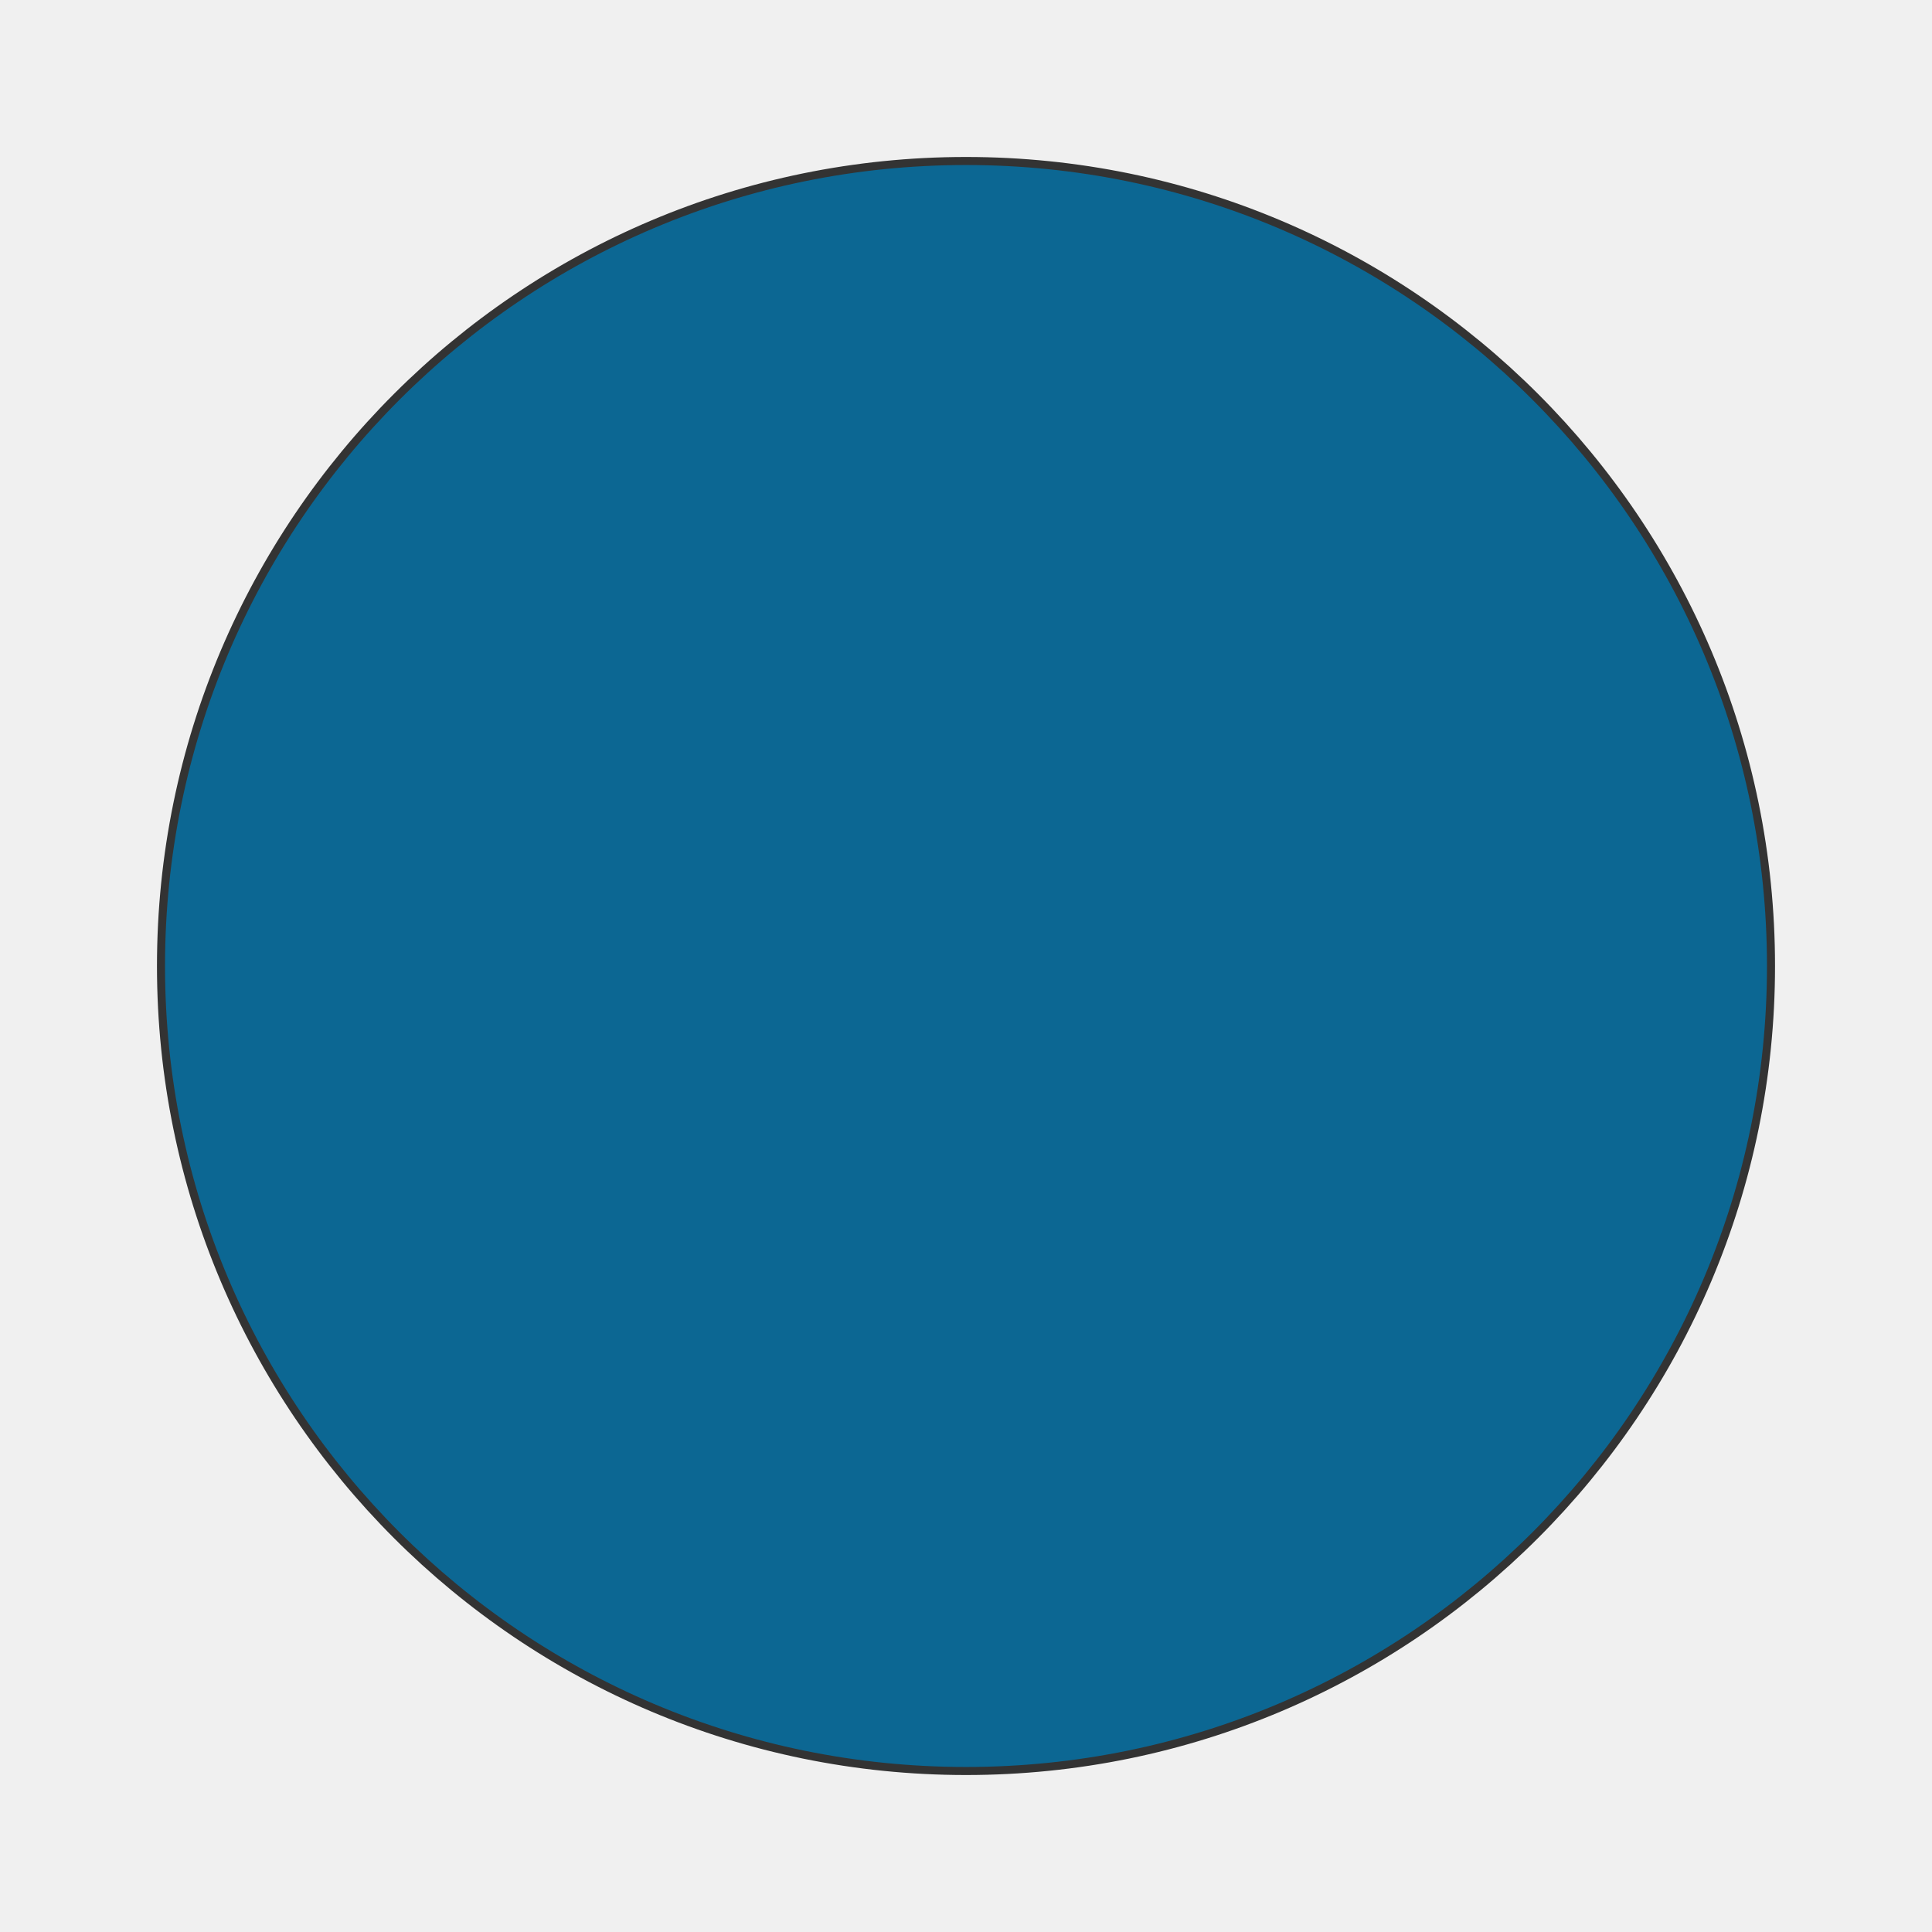
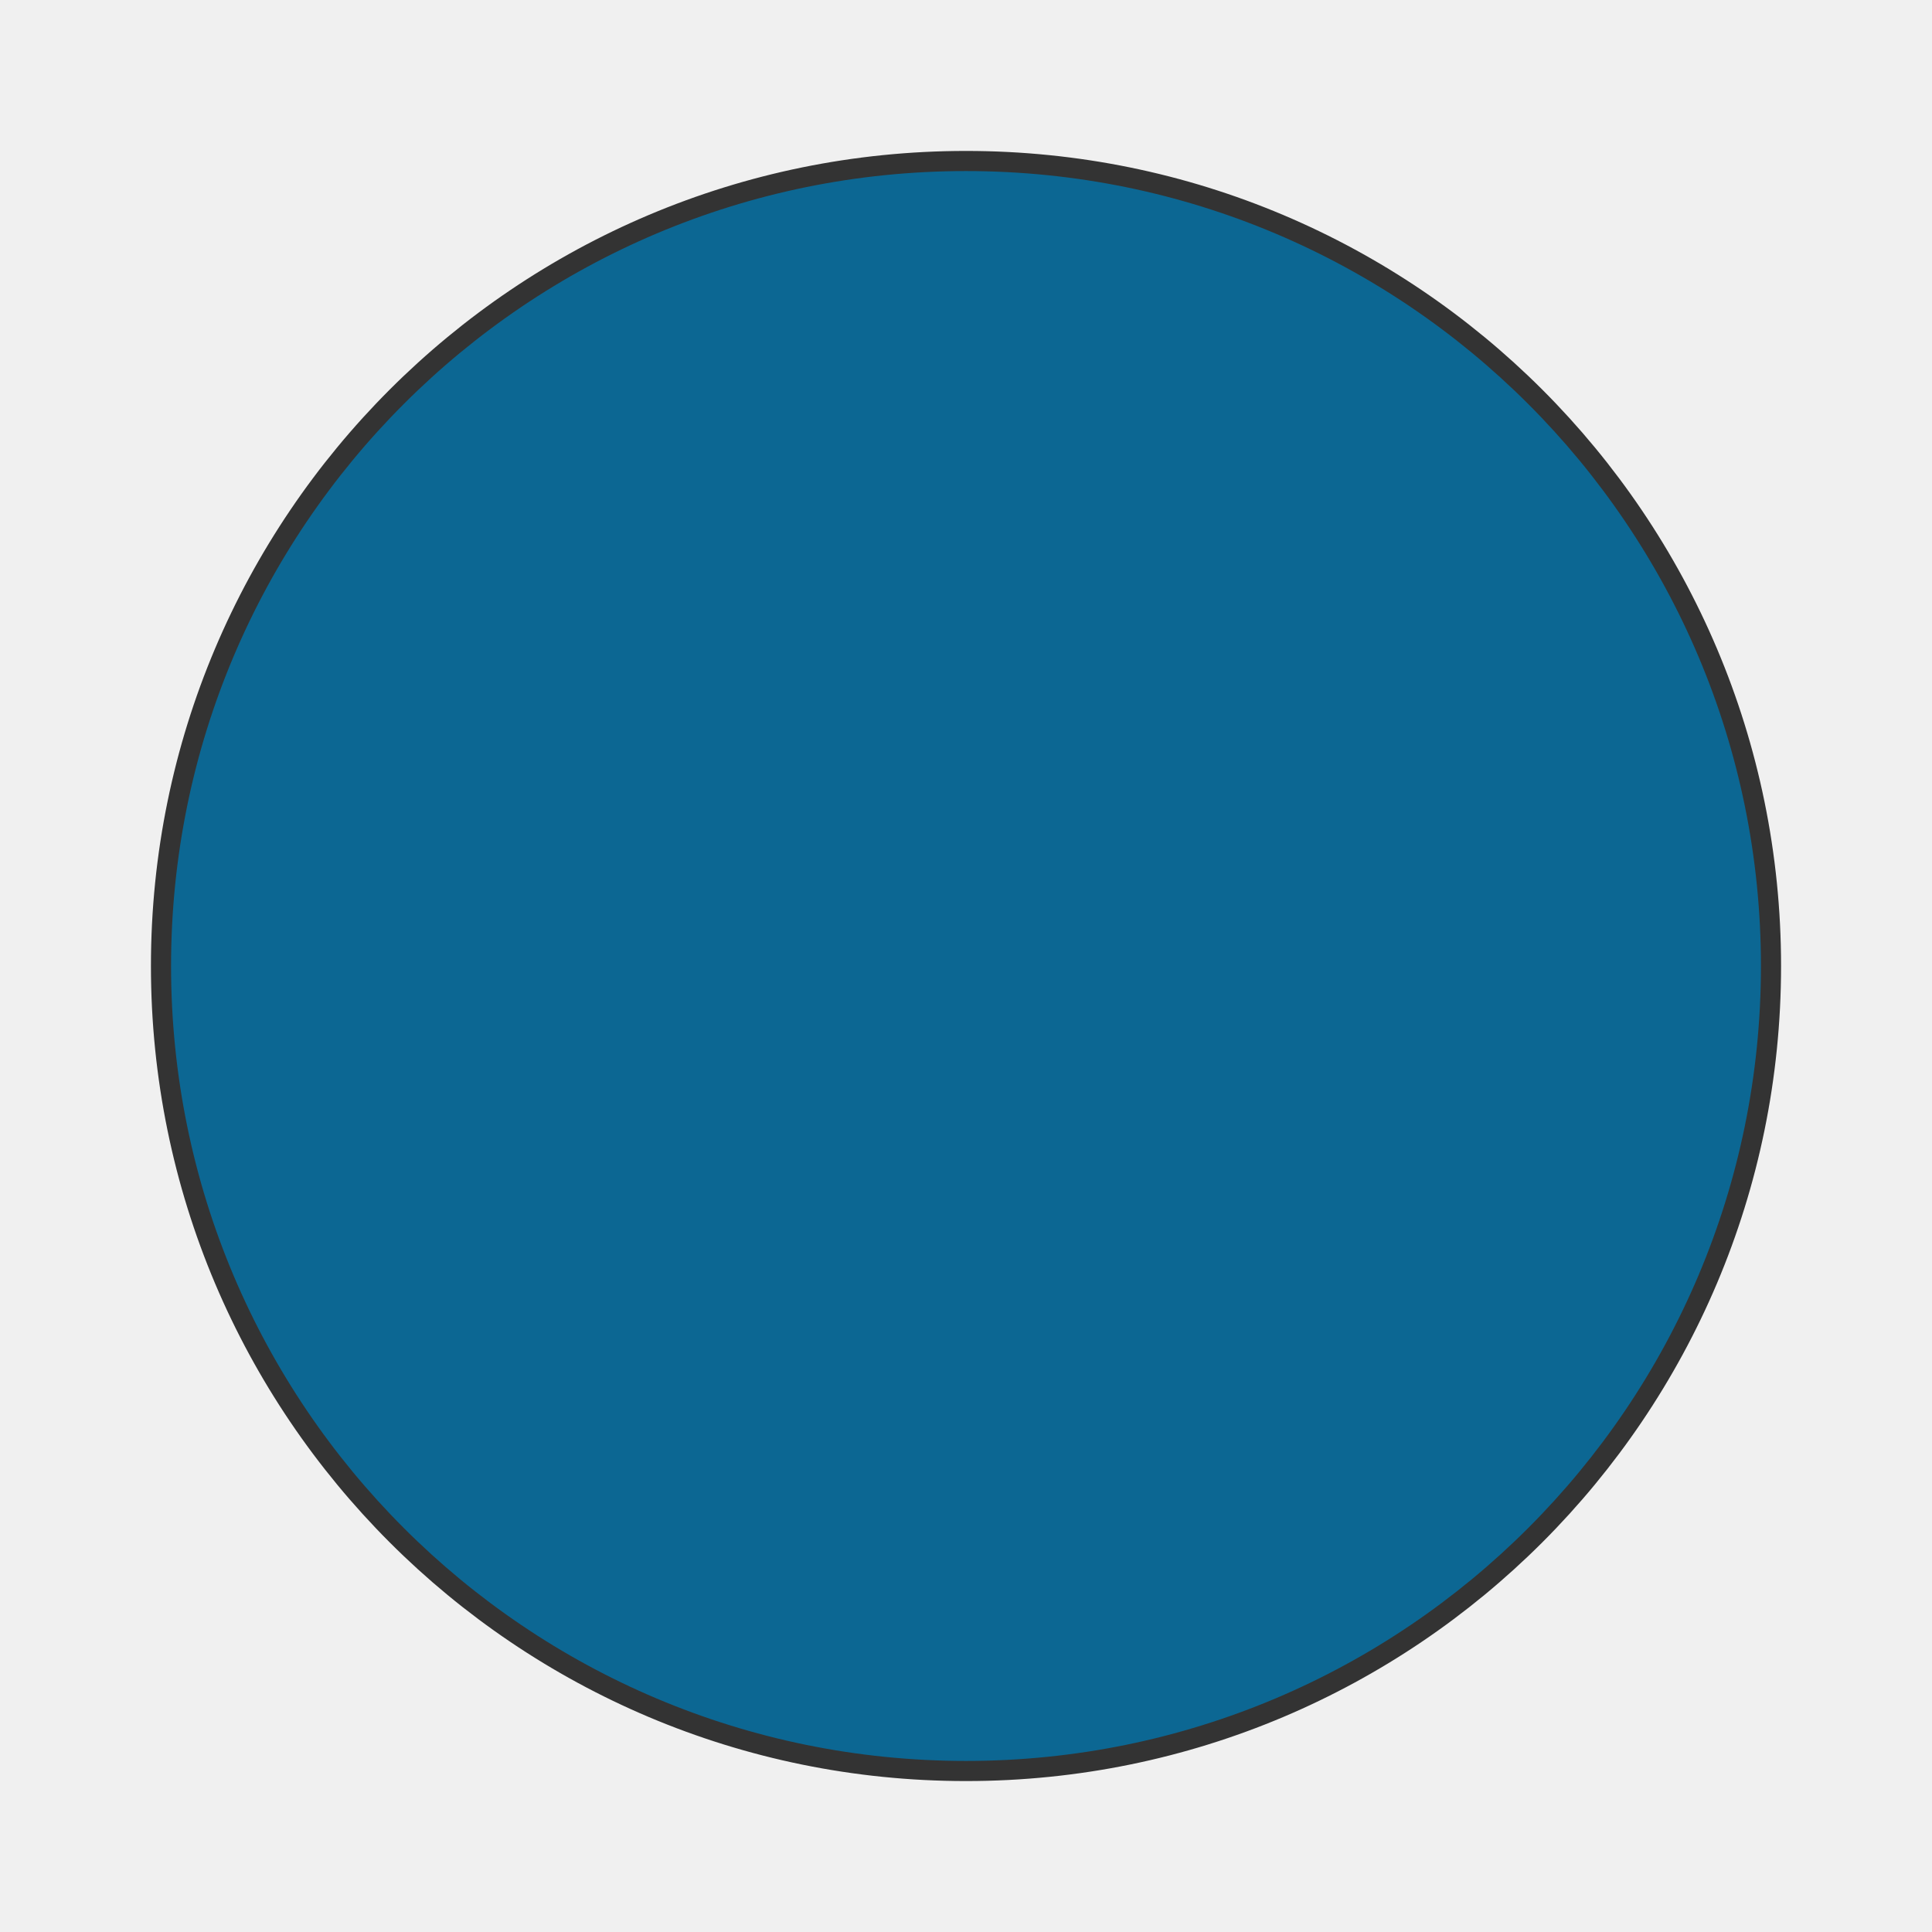
- <svg xmlns="http://www.w3.org/2000/svg" preserveAspectRatio="xMidYMin slice" viewBox="0 0 120 120">
-   <g transform="translate(10 10)">
+ <svg xmlns="http://www.w3.org/2000/svg" preserveAspectRatio="xMidYMin slice" viewBox="0 0 48 48">
+   <g transform="translate(4 4)">
    <defs>
      <mask id="a">
-         <path clip-rule="evenodd" d="M50 0c27.614 0 50 22.386 50 50s-22.386 50-50 50S0 77.614 0 50 22.386 0 50 0z" fill-rule="evenodd" fill="#fff" />
+         <path clip-rule="evenodd" d="M20 0c11.046 0 20 8.954 20 20s-8.954 20-20 20S0 31.046 0 20 8.954 0 20 0z" fill-rule="evenodd" fill="#fff" />
      </mask>
    </defs>
    <g mask="url(#a)">
-       <path d="M50 0c27.614 0 50 22.386 50 50s-22.386 50-50 50S0 77.614 0 50 22.386 0 50 0z" fill-rule="evenodd" fill="#f0f0f0" />
+       <path d="M20 0c11.046 0 20 8.954 20 20s-8.954 20-20 20S0 31.046 0 20 8.954 0 20 0z" fill-rule="evenodd" fill="#f0f0f0" />
      <path fill="#0c6793" style="cursor:pointer" d="M-1000-1000h2000v2000h-2000z" />
    </g>
-     <path d="M50 0c27.614 0 50 22.386 50 50s-22.386 50-50 50S0 77.614 0 50 22.386 0 50 0z" fill="none" stroke-linecap="round" stroke-linejoin="round" stroke-width=".5" stroke="#333" />
+     <path d="M20 0c11.046 0 20 8.954 20 20s-8.954 20-20 20S0 31.046 0 20 8.954 0 20 0z" fill="none" stroke-linecap="round" stroke-linejoin="round" stroke-width=".5" stroke="#333" />
  </g>
</svg>
